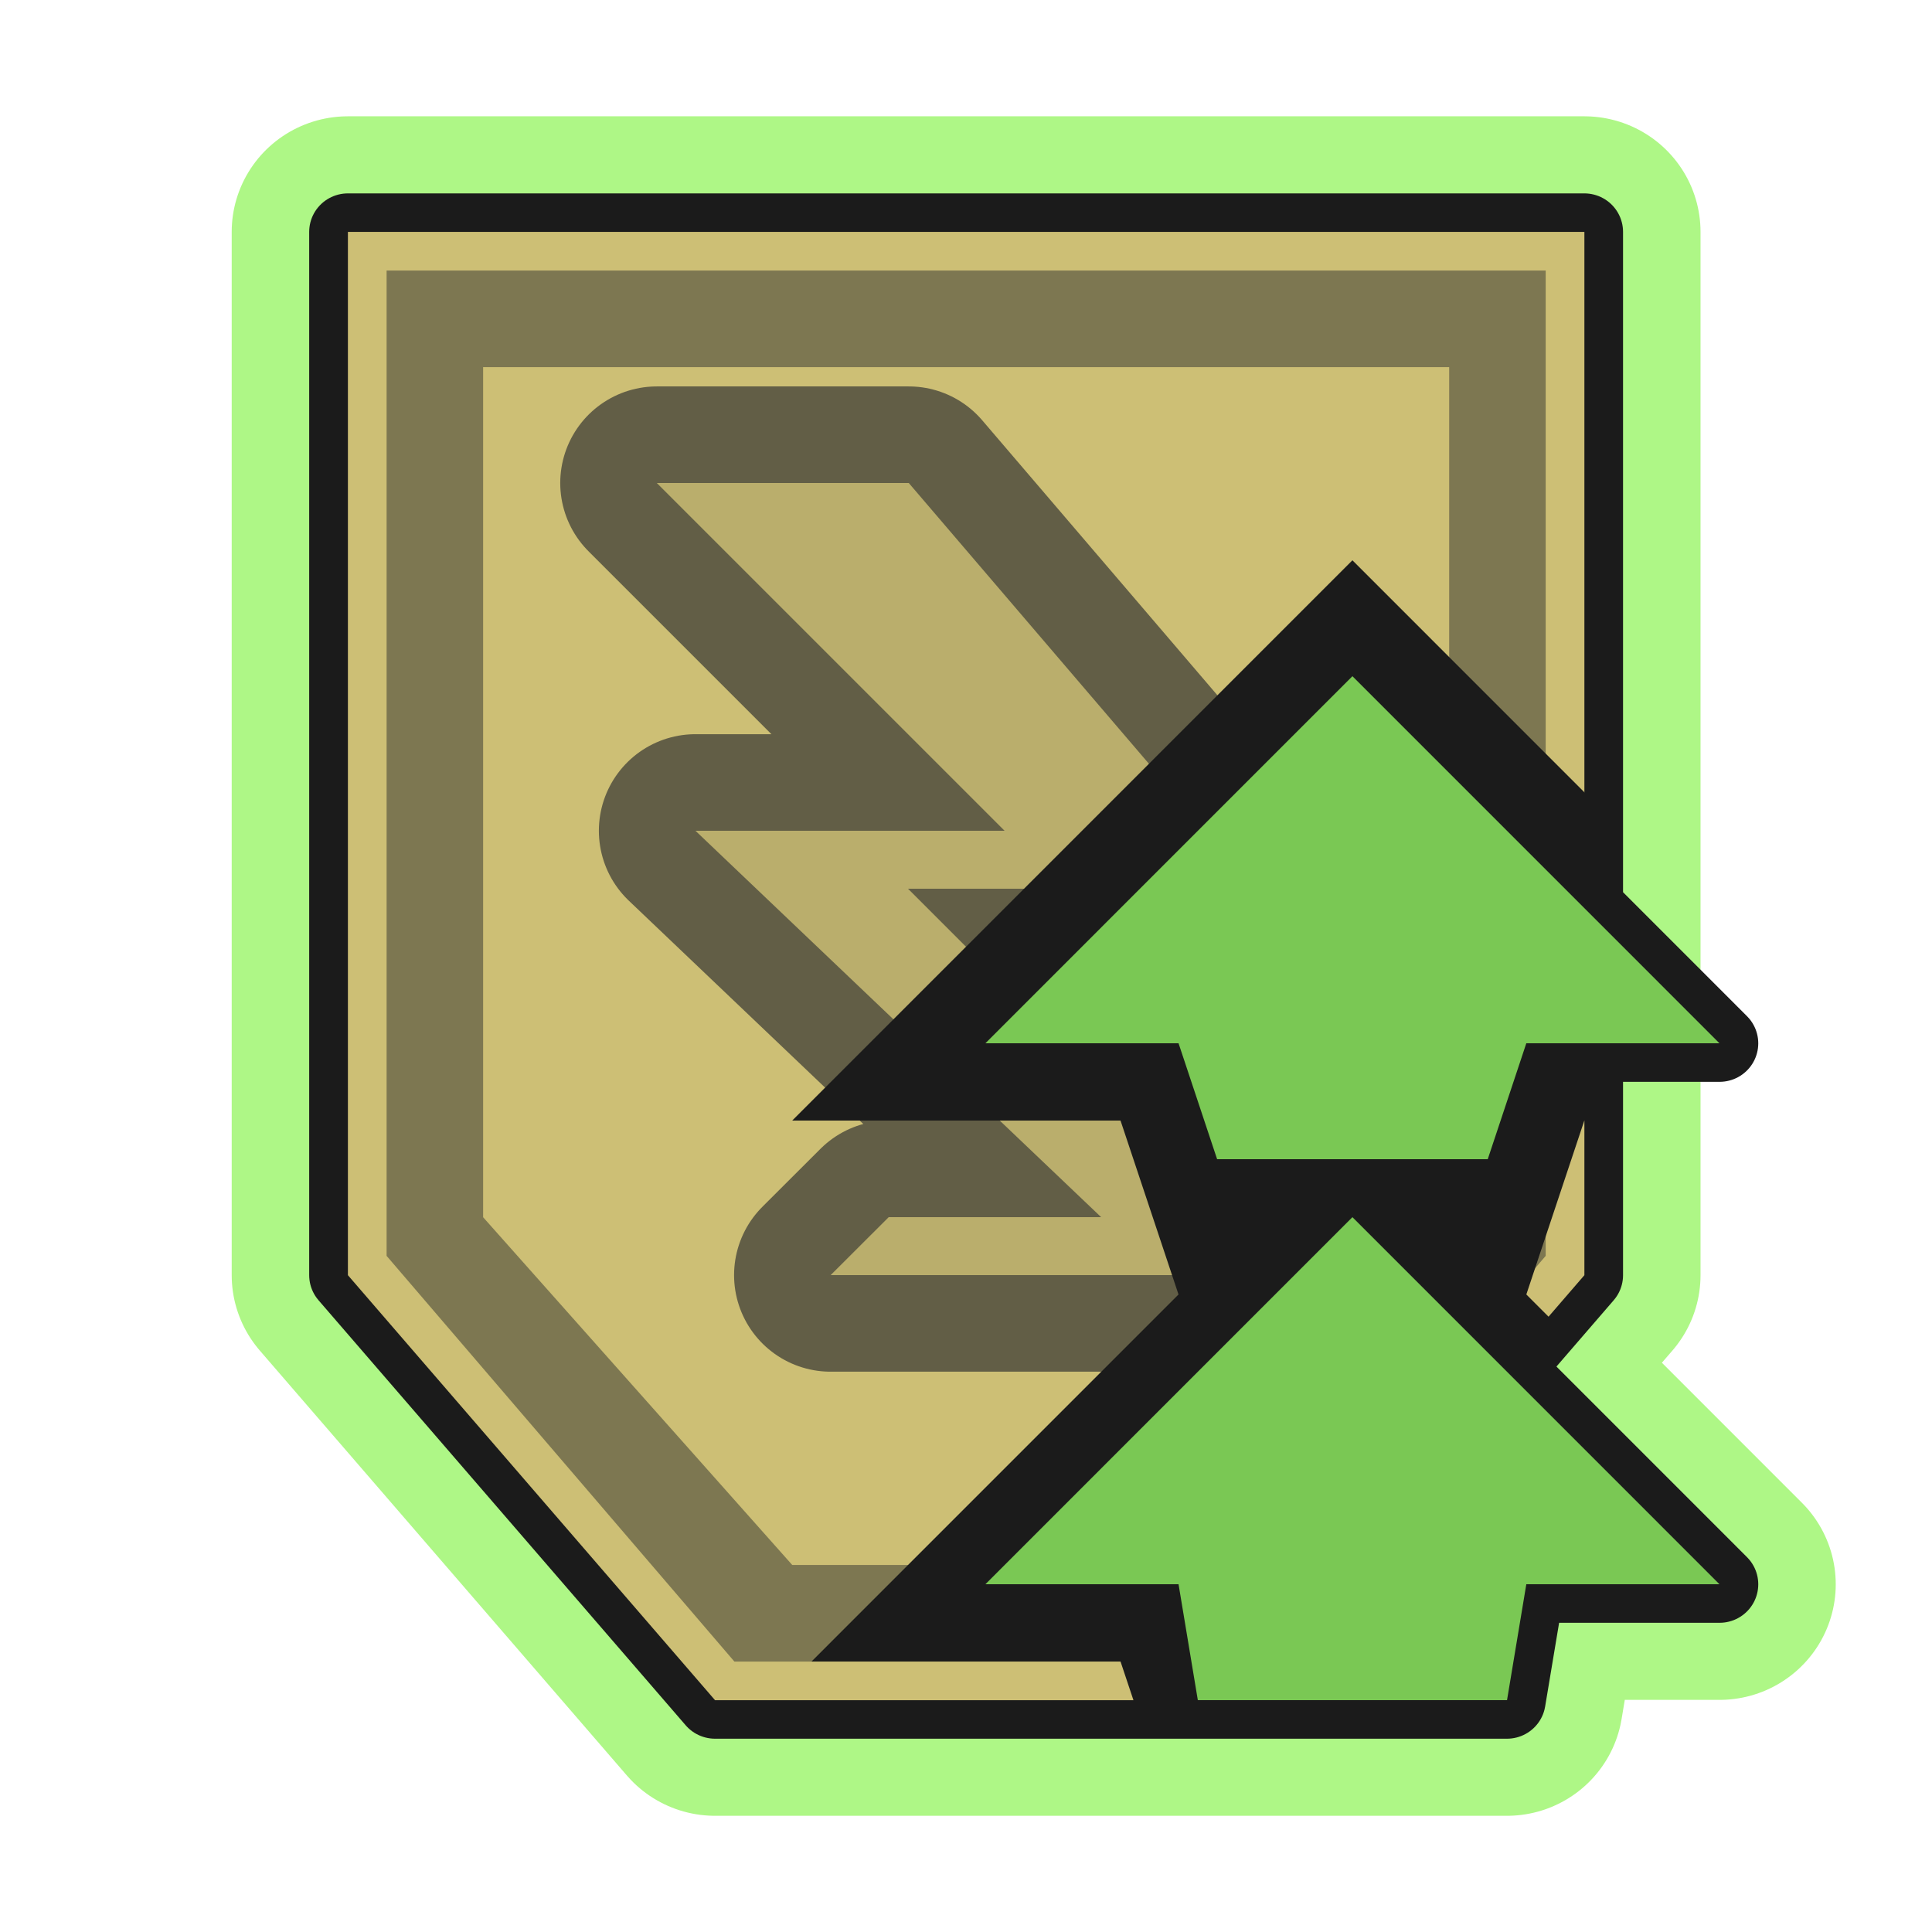
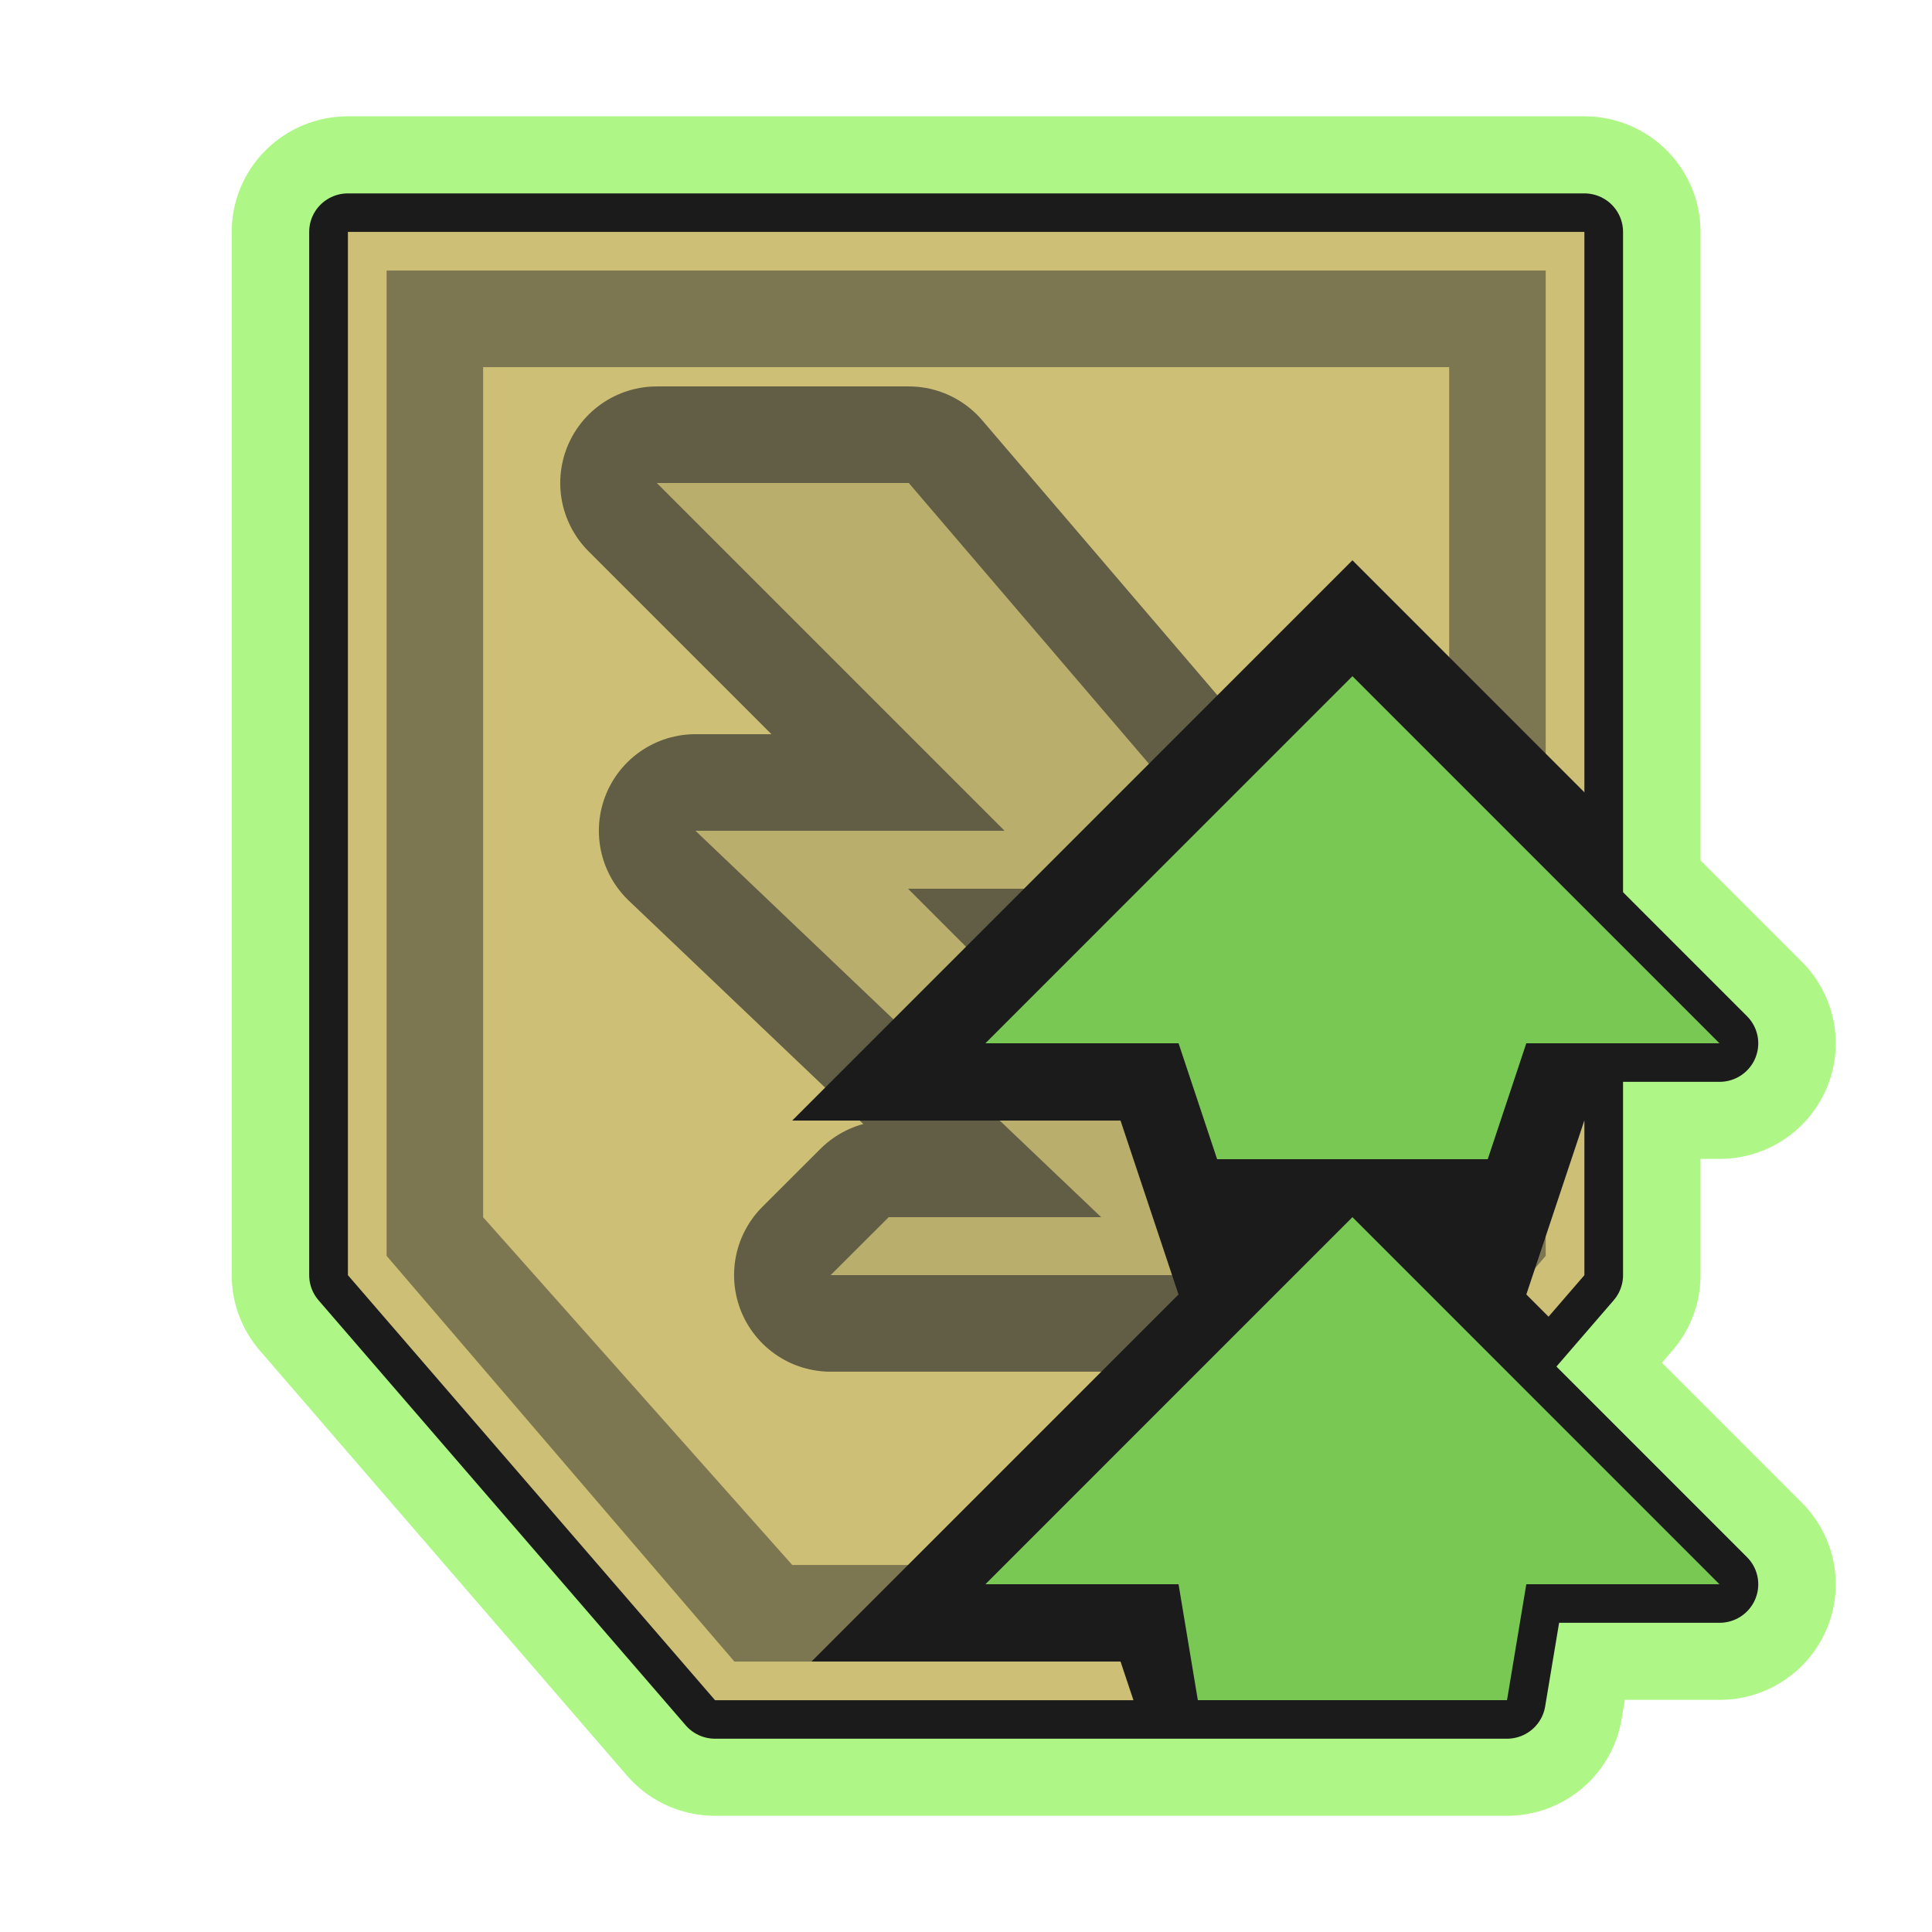
<svg xmlns="http://www.w3.org/2000/svg" width="100%" height="100%" viewBox="0 0 100 100" version="1.1" xml:space="preserve" style="fill-rule:evenodd;clip-rule:evenodd;stroke-linecap:square;stroke-linejoin:round;stroke-miterlimit:1.5;">
  <g transform="matrix(1,0,0,1,-3300,-900)">
    <g id="Thunder_Resistance_Up_L" transform="matrix(1,0,0,1,-600,-200)">
      <g id="glow" transform="matrix(1.03226,0,0,1.02703,491.935,379.73)">
-         <path d="M3377.12,787L3337.41,787L3319,765.579L3319,713L3381,713L3381,765.579L3376.96,770.281L3387.78,781.158L3378.09,781.158L3377.12,787Z" style="fill:none;stroke:rgb(174,247,134);stroke-width:11.65px;" />
-         <path d="M3377.12,787L3337.41,787L3319,765.579L3319,713L3381,713L3381,765.579L3376.96,770.281L3387.78,781.158L3378.09,781.158L3377.12,787Z" style="fill:rgb(174,247,134);" />
+         <path d="M3381,753.895L3381,765.579L3376.96,770.281L3387.78,781.158L3378.09,781.158L3377.12,787L3337.41,787L3319,765.579L3319,713L3381,713L3381,747.079L3387.78,753.895L3381,753.895Z" style="fill:none;stroke:rgb(174,247,134);stroke-width:11.65px;" />
+         <path d="M3381,753.895L3381,765.579L3376.96,770.281L3387.78,781.158L3378.09,781.158L3377.12,787L3337.41,787L3319,765.579L3319,713L3381,713L3381,747.079L3387.78,753.895L3381,753.895Z" style="fill:rgb(174,247,134);" />
      </g>
      <g id="shadow" transform="matrix(1.03226,0,0,1.02703,491.935,379.73)">
        <path d="M3377.12,787L3337.41,787L3319,765.579L3319,713L3381,713L3381,747.079L3387.78,753.895L3381,753.895L3381,765.579L3376.96,770.281L3387.78,781.158L3378.09,781.158L3377.12,787Z" style="fill:none;stroke:rgb(27,27,27);stroke-width:3.88px;" />
        <path d="M3377.12,787L3337.41,787L3319,765.579L3319,713L3381,713L3381,747.079L3387.78,753.895L3381,753.895L3381,765.579L3376.96,770.281L3387.78,781.158L3378.09,781.158L3377.12,787Z" style="fill:rgb(27,27,27);" />
      </g>
      <g transform="matrix(1.03226,0,0,1.02703,-127.419,-31.0811)">
        <g id="color_03" transform="matrix(1,0,0,1,600,400)">
          <path d="M3319,765.579L3319,713L3381,713L3381,765.579L3362.59,787L3337.41,787L3319,765.579Z" style="fill:rgb(205,191,117);" />
        </g>
        <g id="color_02" transform="matrix(1,0,0,1,600,396)">
          <path d="M3320.94,768.605L3320.94,718.947L3379.06,718.947L3379.06,768.605L3361.62,789.053L3338.38,789.053L3320.94,768.605Z" style="fill:rgb(125,119,81);" />
        </g>
        <g id="color_01" transform="matrix(1,0,0,1,600,396)">
          <path d="M3325.78,766.658L3325.78,723.816L3374.22,723.816L3374.22,766.658L3358.72,784.184L3341.28,784.184L3325.78,766.658Z" style="fill:rgb(205,191,117);" />
        </g>
      </g>
      <g id="Thunderblight" transform="matrix(1,0,0,1,-2,3.41061e-13)">
        <g id="color_021" transform="matrix(0.561644,0,0,0.561644,2690.27,723.986)">
          <path d="M2218,714L2250.05,746.049L2221.56,746.049L2258.95,781.659L2239.37,781.659L2234.02,787L2280.32,787L2280.32,753.171L2275,756.22L2274.98,776.317L2266.07,776.317L2241.15,751.39L2273.2,751.39L2241.22,714L2218,714Z" style="fill:rgb(98,94,70);stroke:rgb(98,94,70);stroke-width:17.8px;stroke-linecap:round;stroke-miterlimit:2;" />
        </g>
        <g id="color_011" transform="matrix(0.561644,0,0,0.561644,2690.27,723.986)">
          <path d="M2218,714L2250.05,746.049L2221.56,746.049L2258.95,781.659L2239.37,781.659L2234.02,787L2280.32,787L2280.32,753.171L2275,756.22L2274.98,776.317L2266.07,776.317L2241.15,751.39L2273.2,751.39L2241.22,714L2218,714Z" style="fill:rgb(186,174,108);" />
        </g>
      </g>
      <g transform="matrix(0.818182,0,0,0.837209,738.182,220.977)">
        <clipPath id="_clip1">
          <path d="M3885.22,1129.97L3885.22,1063.08L3965.89,1063.08L3965.89,1129.97L3942.67,1156.25L3908.44,1156.25L3885.22,1129.97Z" />
        </clipPath>
        <g clip-path="url(#_clip1)">
          <g id="color_012" transform="matrix(1,0,0,1,700,401)">
            <path d="M3235.33,751.667L3237.78,758.833L3262.22,758.833L3264.67,751.667L3284.22,751.667L3250,718.222L3215.78,751.667L3235.33,751.667Z" style="fill:rgb(27,27,27);" />
          </g>
          <g id="color_013" transform="matrix(1,0,0,1,700,367.556)">
            <path d="M3235.33,751.667L3240.22,766L3259.78,766L3264.67,751.667L3285.44,751.667L3250,717.028L3214.56,751.667L3235.33,751.667Z" style="fill:rgb(27,27,27);" />
          </g>
        </g>
      </g>
      <g id="color_014" transform="matrix(0.818182,0,0,0.837209,1310.91,556.698)">
        <path d="M3239,746.889L3240.22,754.056L3259.78,754.056L3261,746.889L3273.22,746.889L3250,724.194L3226.78,746.889L3239,746.889Z" style="fill:rgb(122,200,84);" />
      </g>
      <g id="color_015" transform="matrix(0.818182,0,0,0.837209,1310.91,528.698)">
        <path d="M3239,746.889L3241.44,754.056L3258.56,754.056L3261,746.889L3273.22,746.889L3250,724.194L3226.78,746.889L3239,746.889Z" style="fill:rgb(122,200,84);" />
      </g>
    </g>
  </g>
</svg>
